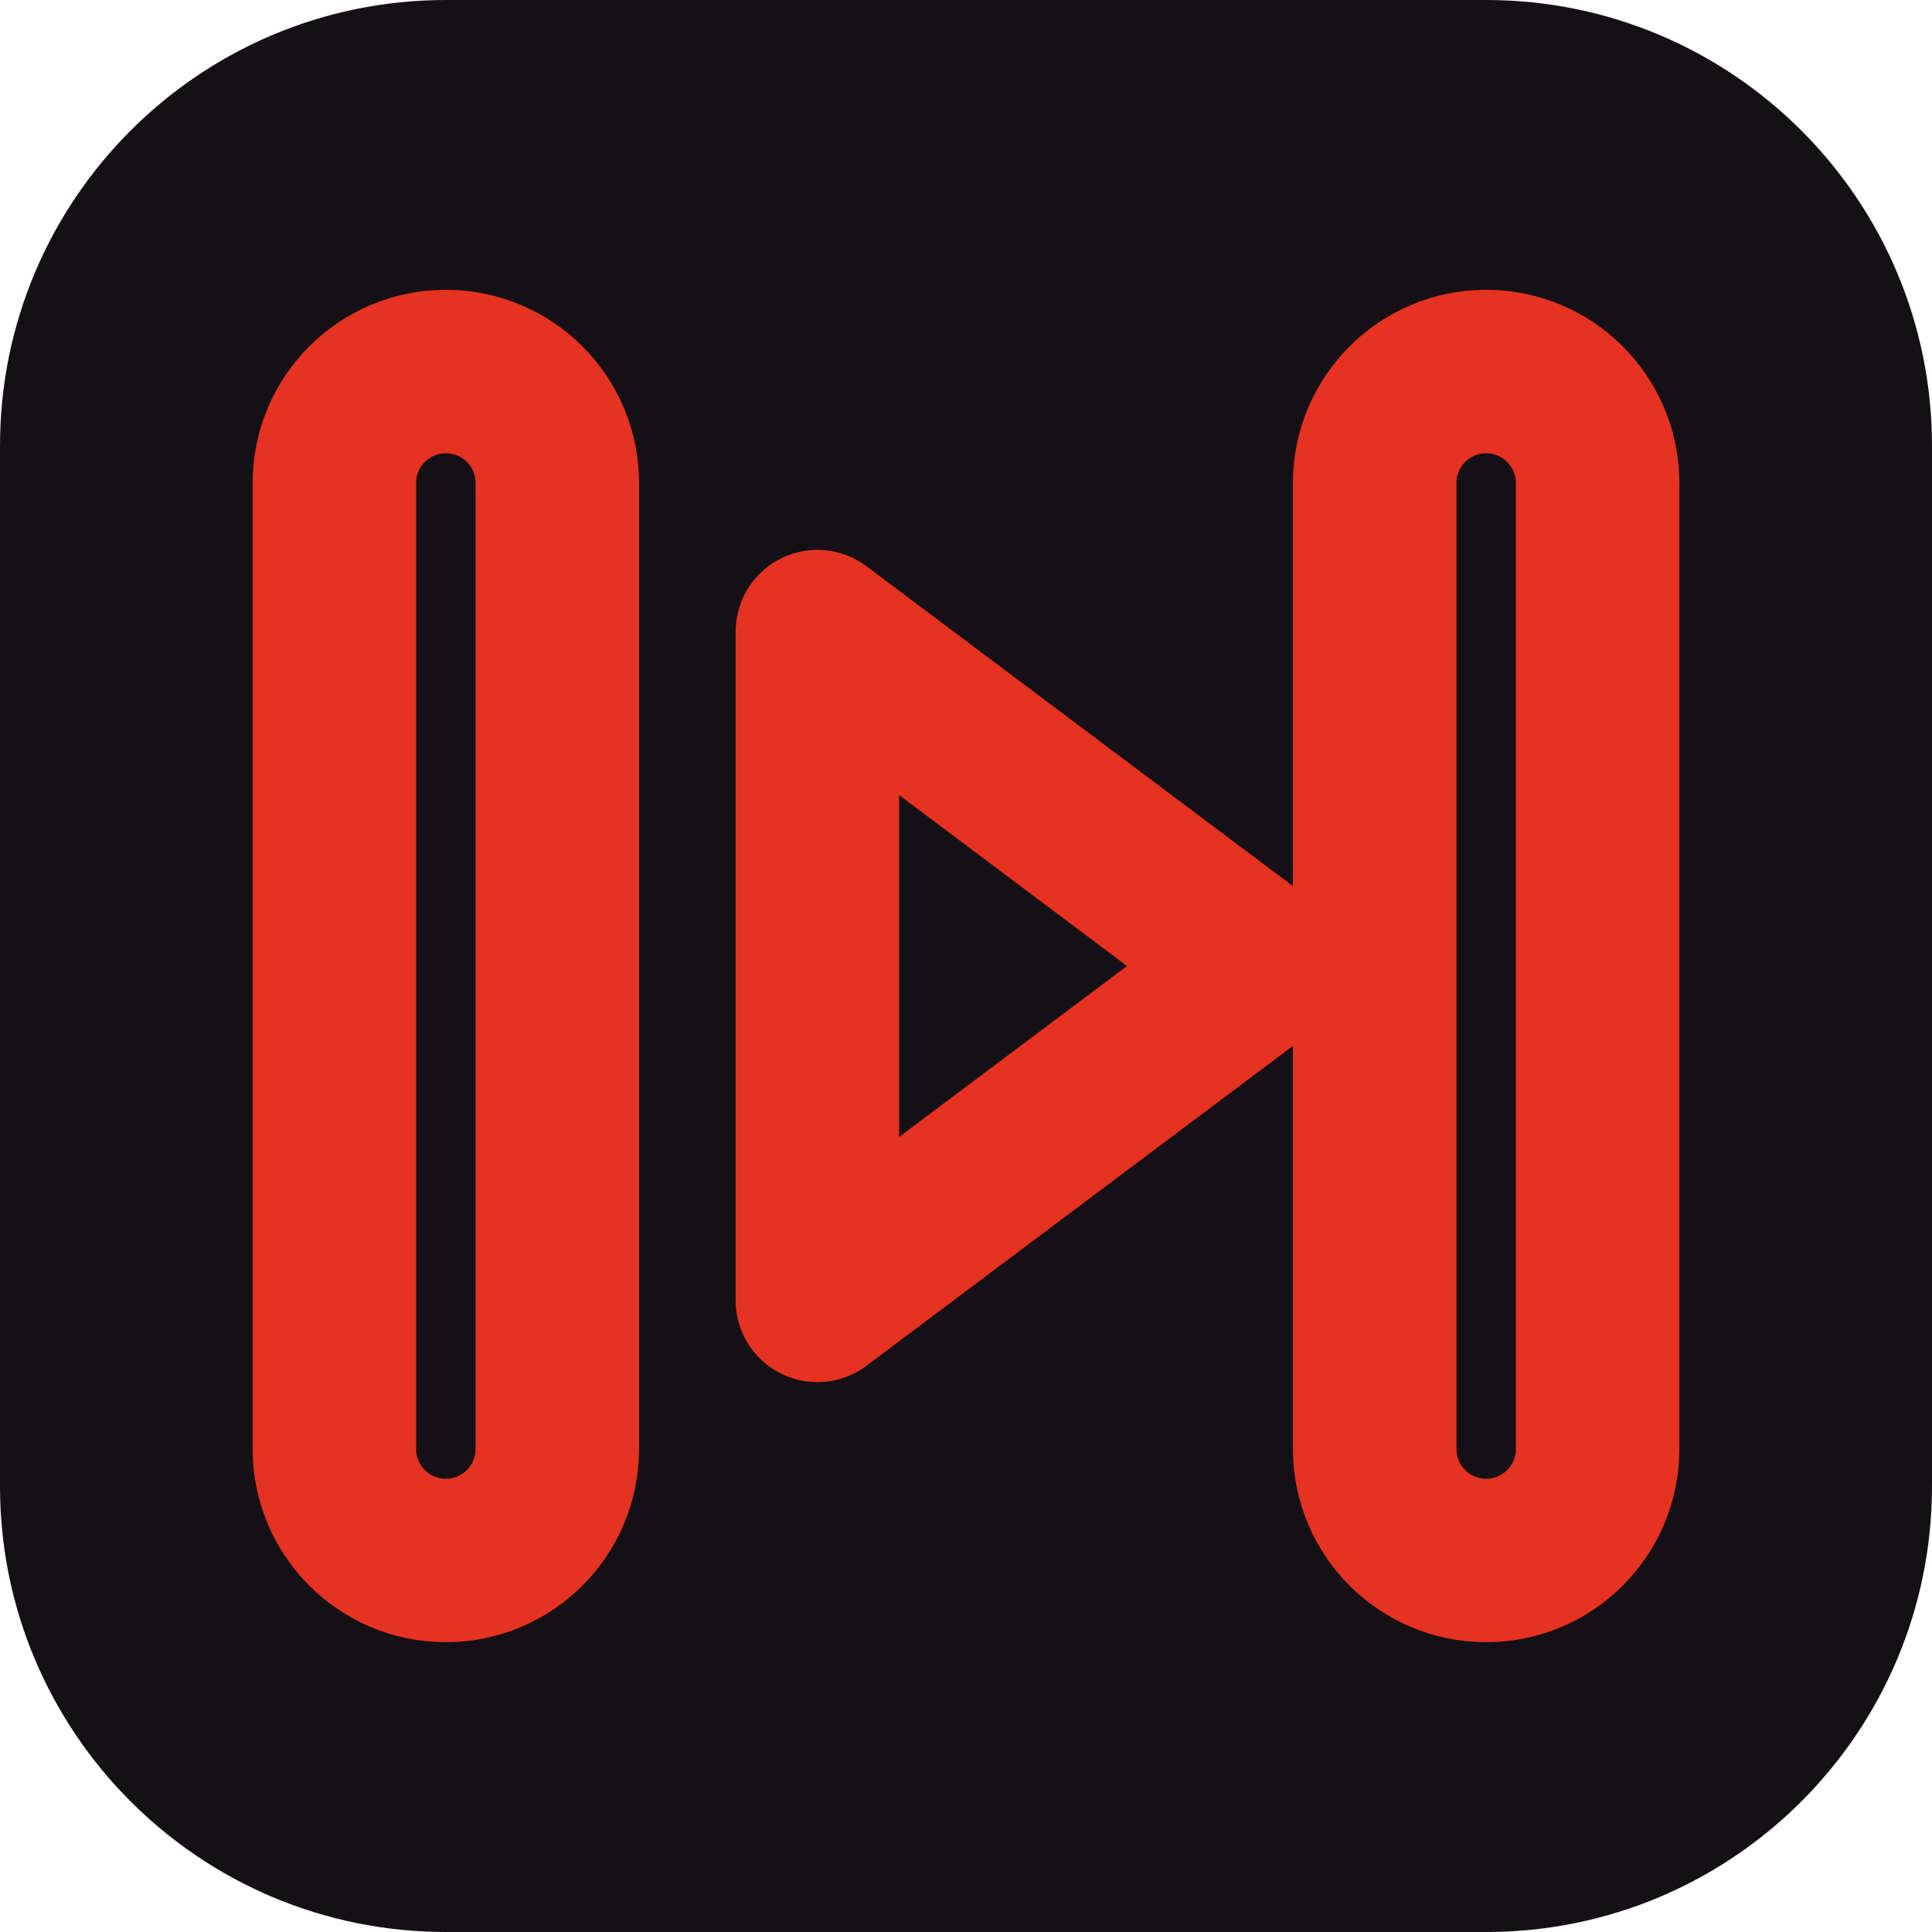
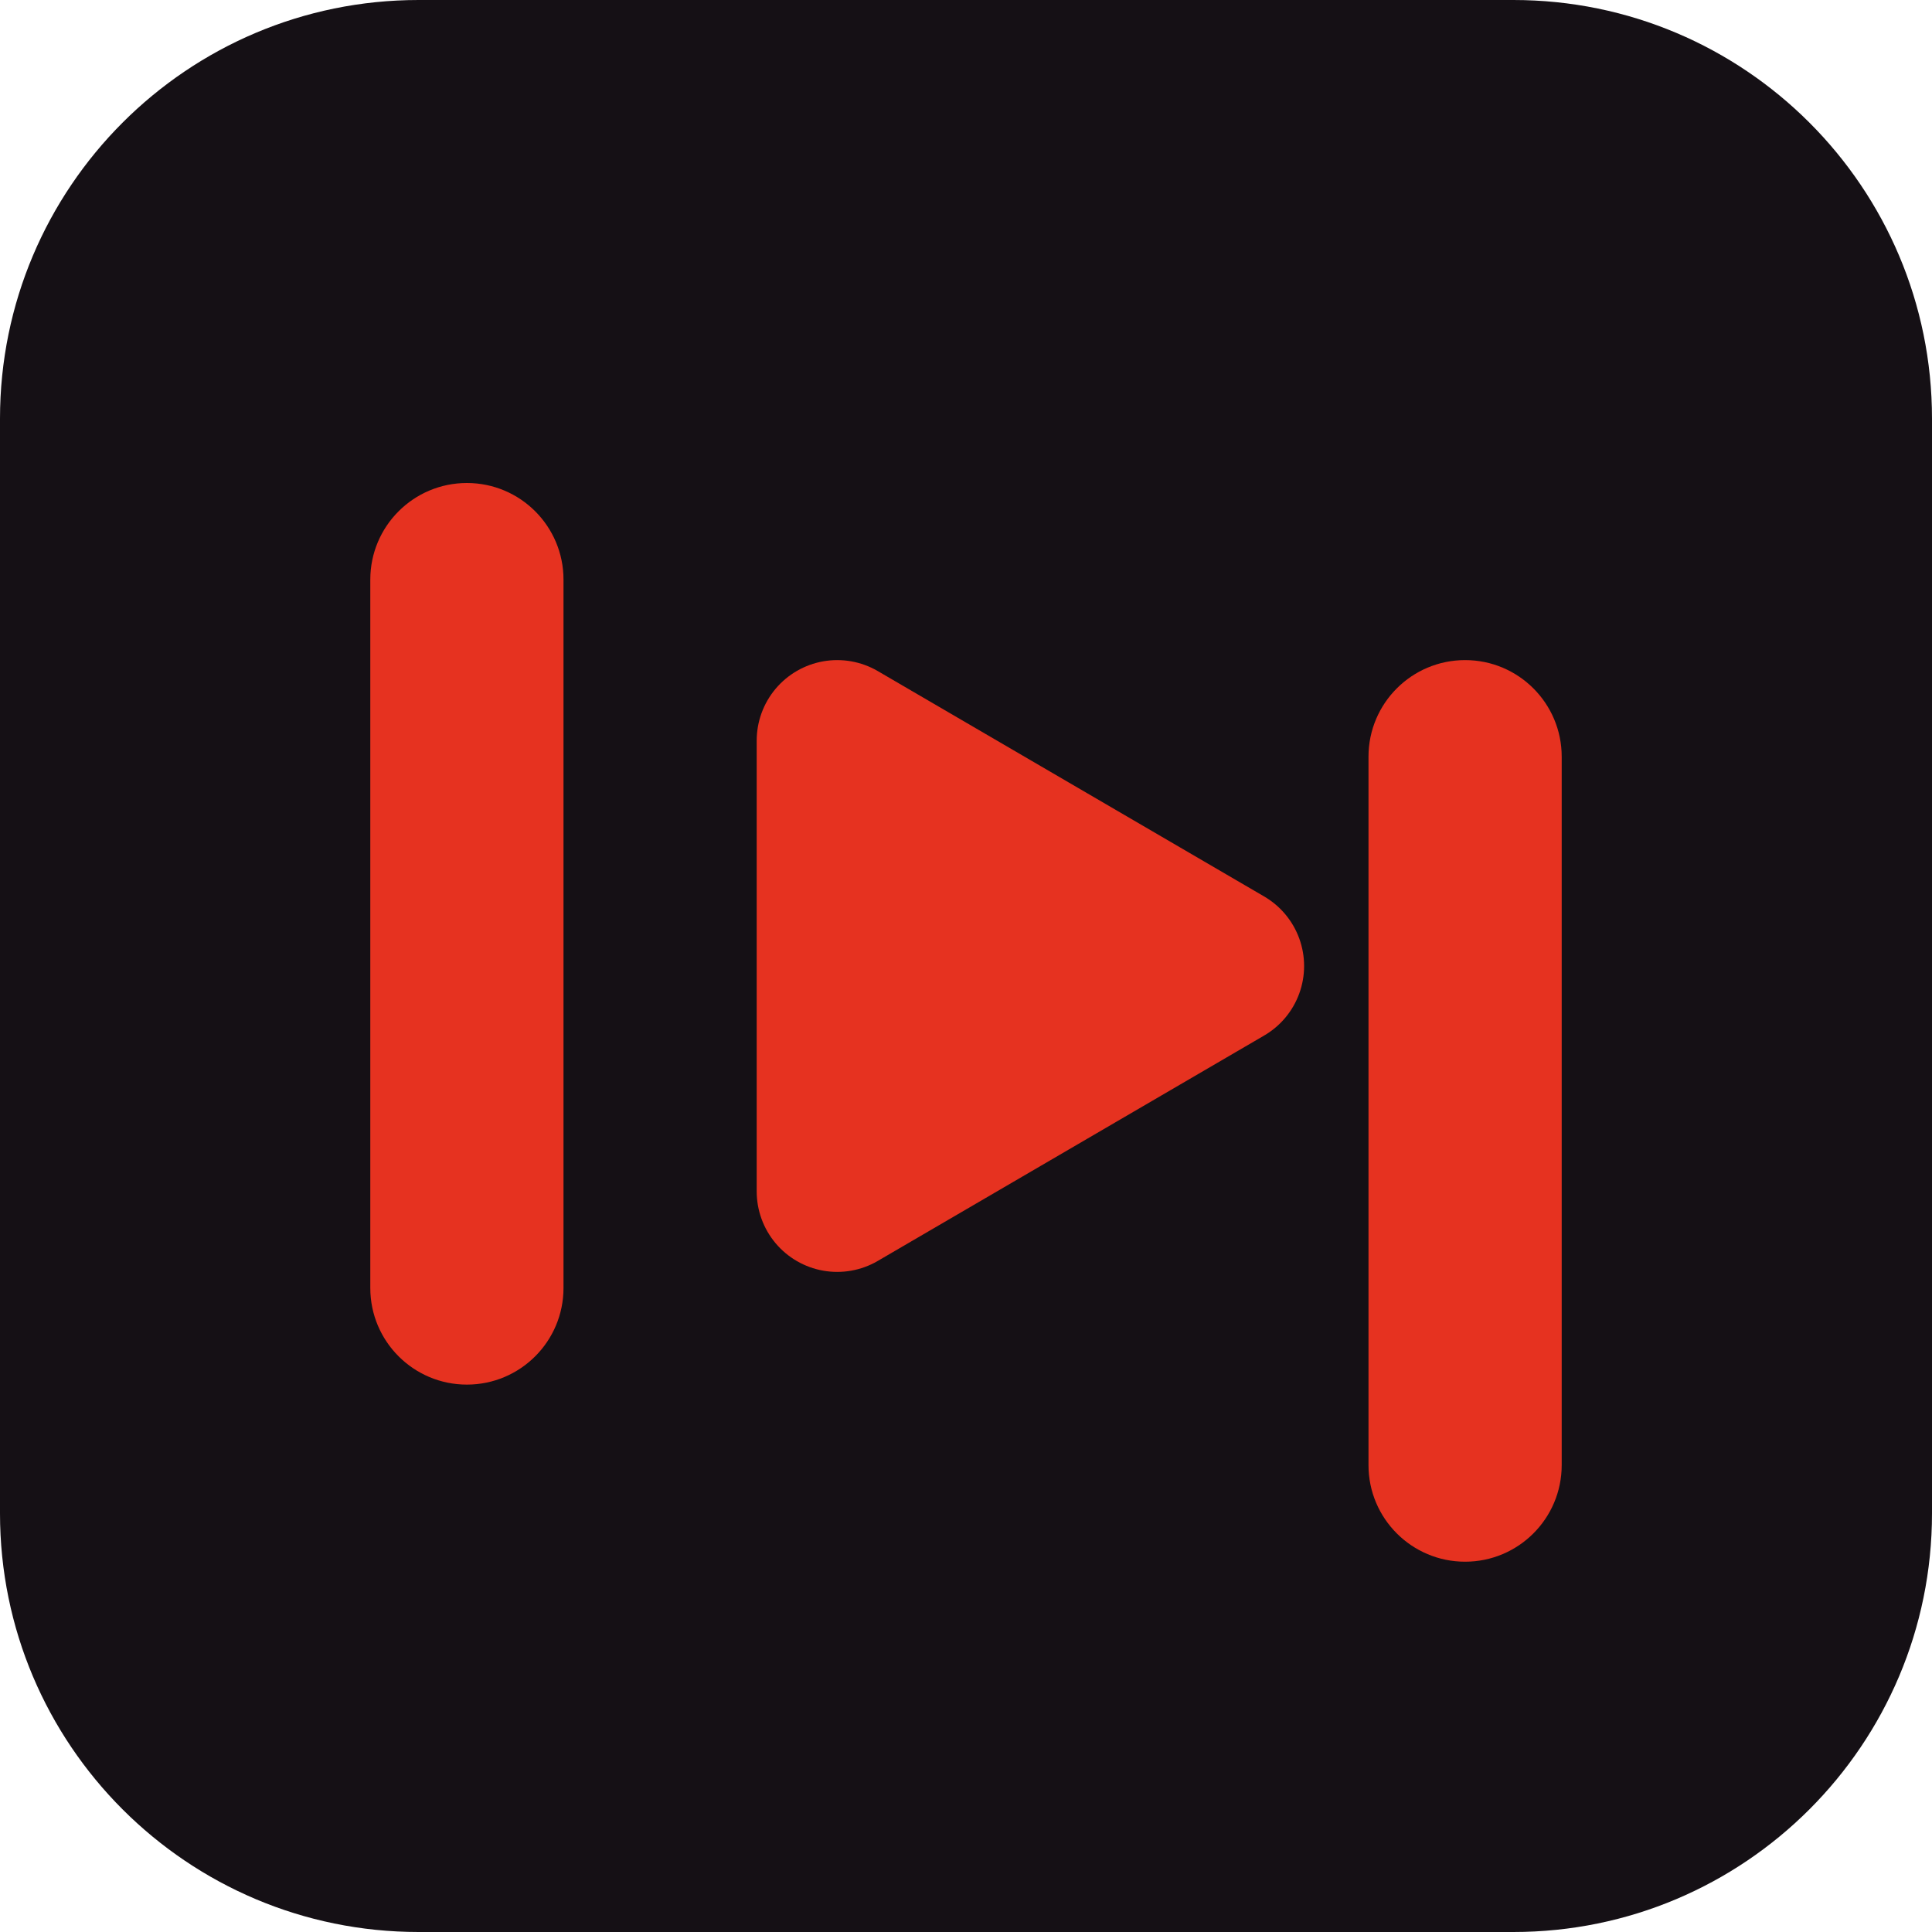
- <svg xmlns="http://www.w3.org/2000/svg" width="32" height="32" viewBox="0 0 26 26" fill="none">
-   <rect width="26" height="26" rx="6" fill="#151015" />
-   <rect x="4.5" y="5" width="3" height="16" rx="1.5" stroke="#E63220" stroke-width="2.2" />
-   <rect x="18.5" y="5" width="3" height="16" rx="1.5" stroke="#E63220" stroke-width="2.2" />
-   <path d="M11 8.5L17 13L11 17.5V8.5Z" stroke="#E63220" stroke-width="2.2" stroke-linejoin="round" stroke-linecap="round" />
+ <svg xmlns="http://www.w3.org/2000/svg" width="240" height="240" viewBox="0 0 240 240">
+   <rect width="240" height="240" rx="52" fill="#151015" />
+   <g fill="#E63220">
+     <rect x="46" y="60" width="24" height="112" rx="12" />
+     <rect x="170" y="82" width="24" height="112" rx="12" />
+     <path d="M 104 92 L 152 120 L 104 148 Z" stroke="#E63220" stroke-width="20" stroke-linejoin="round" />
+   </g>
</svg>
